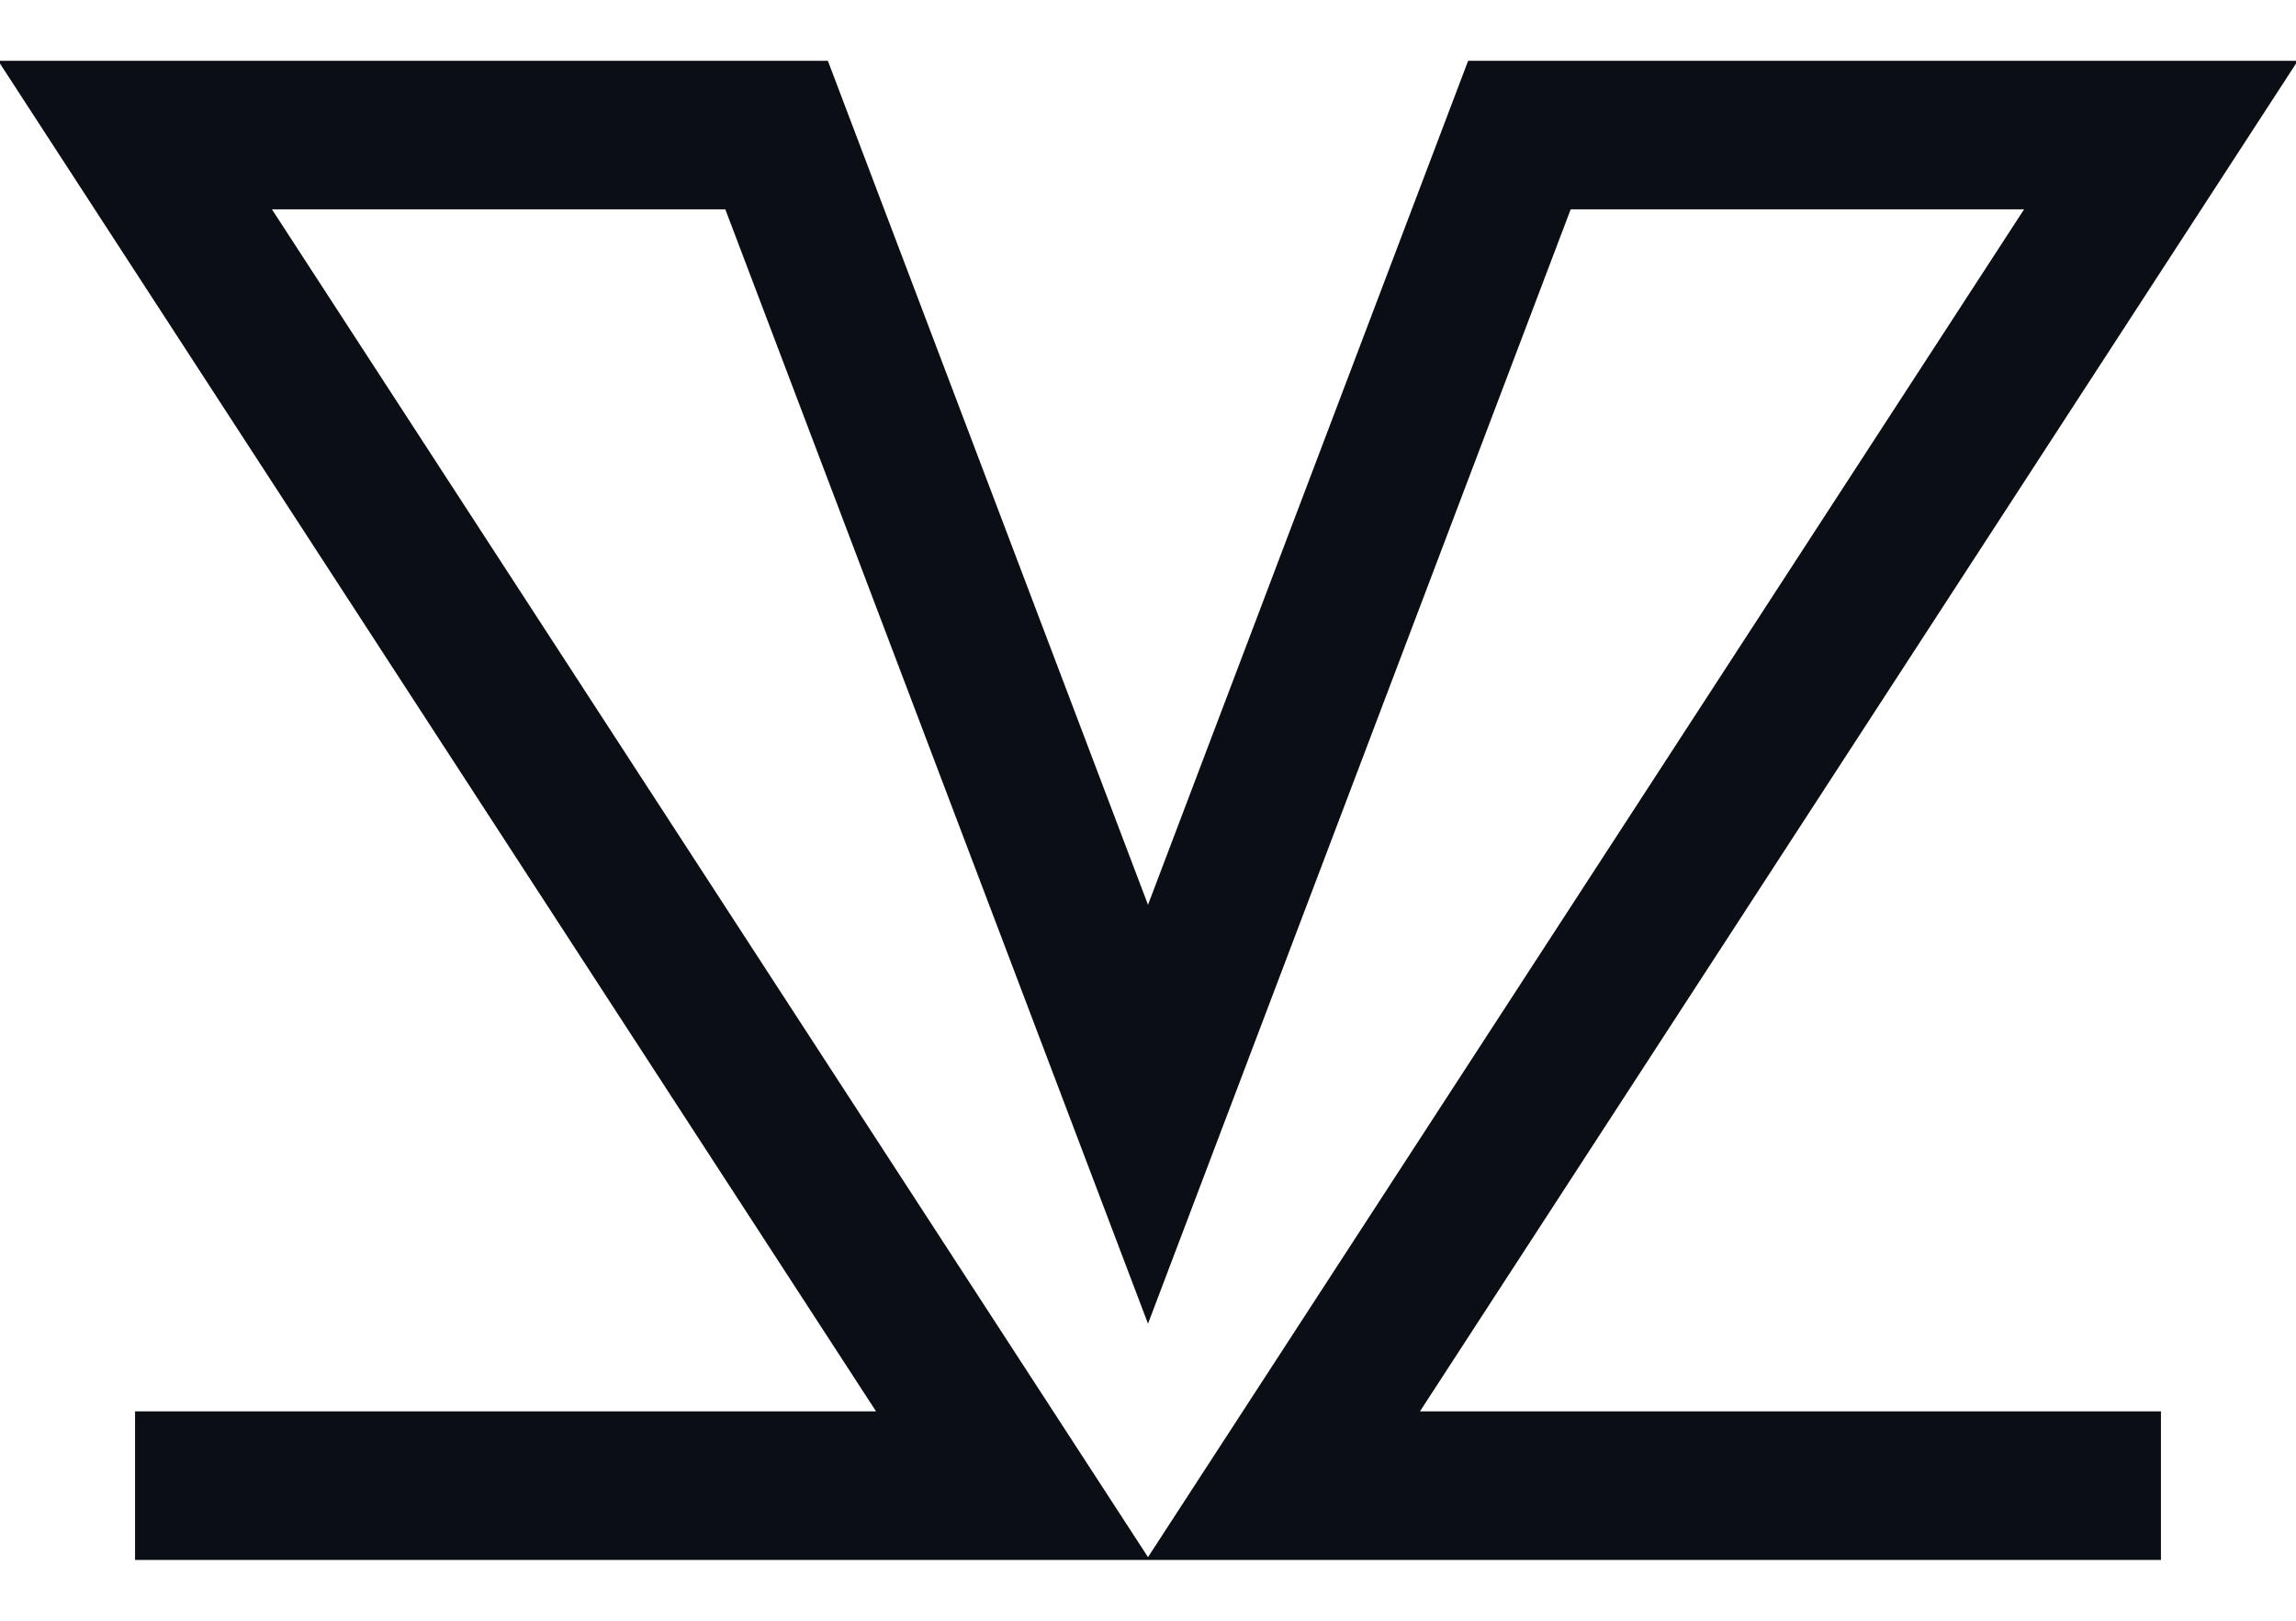
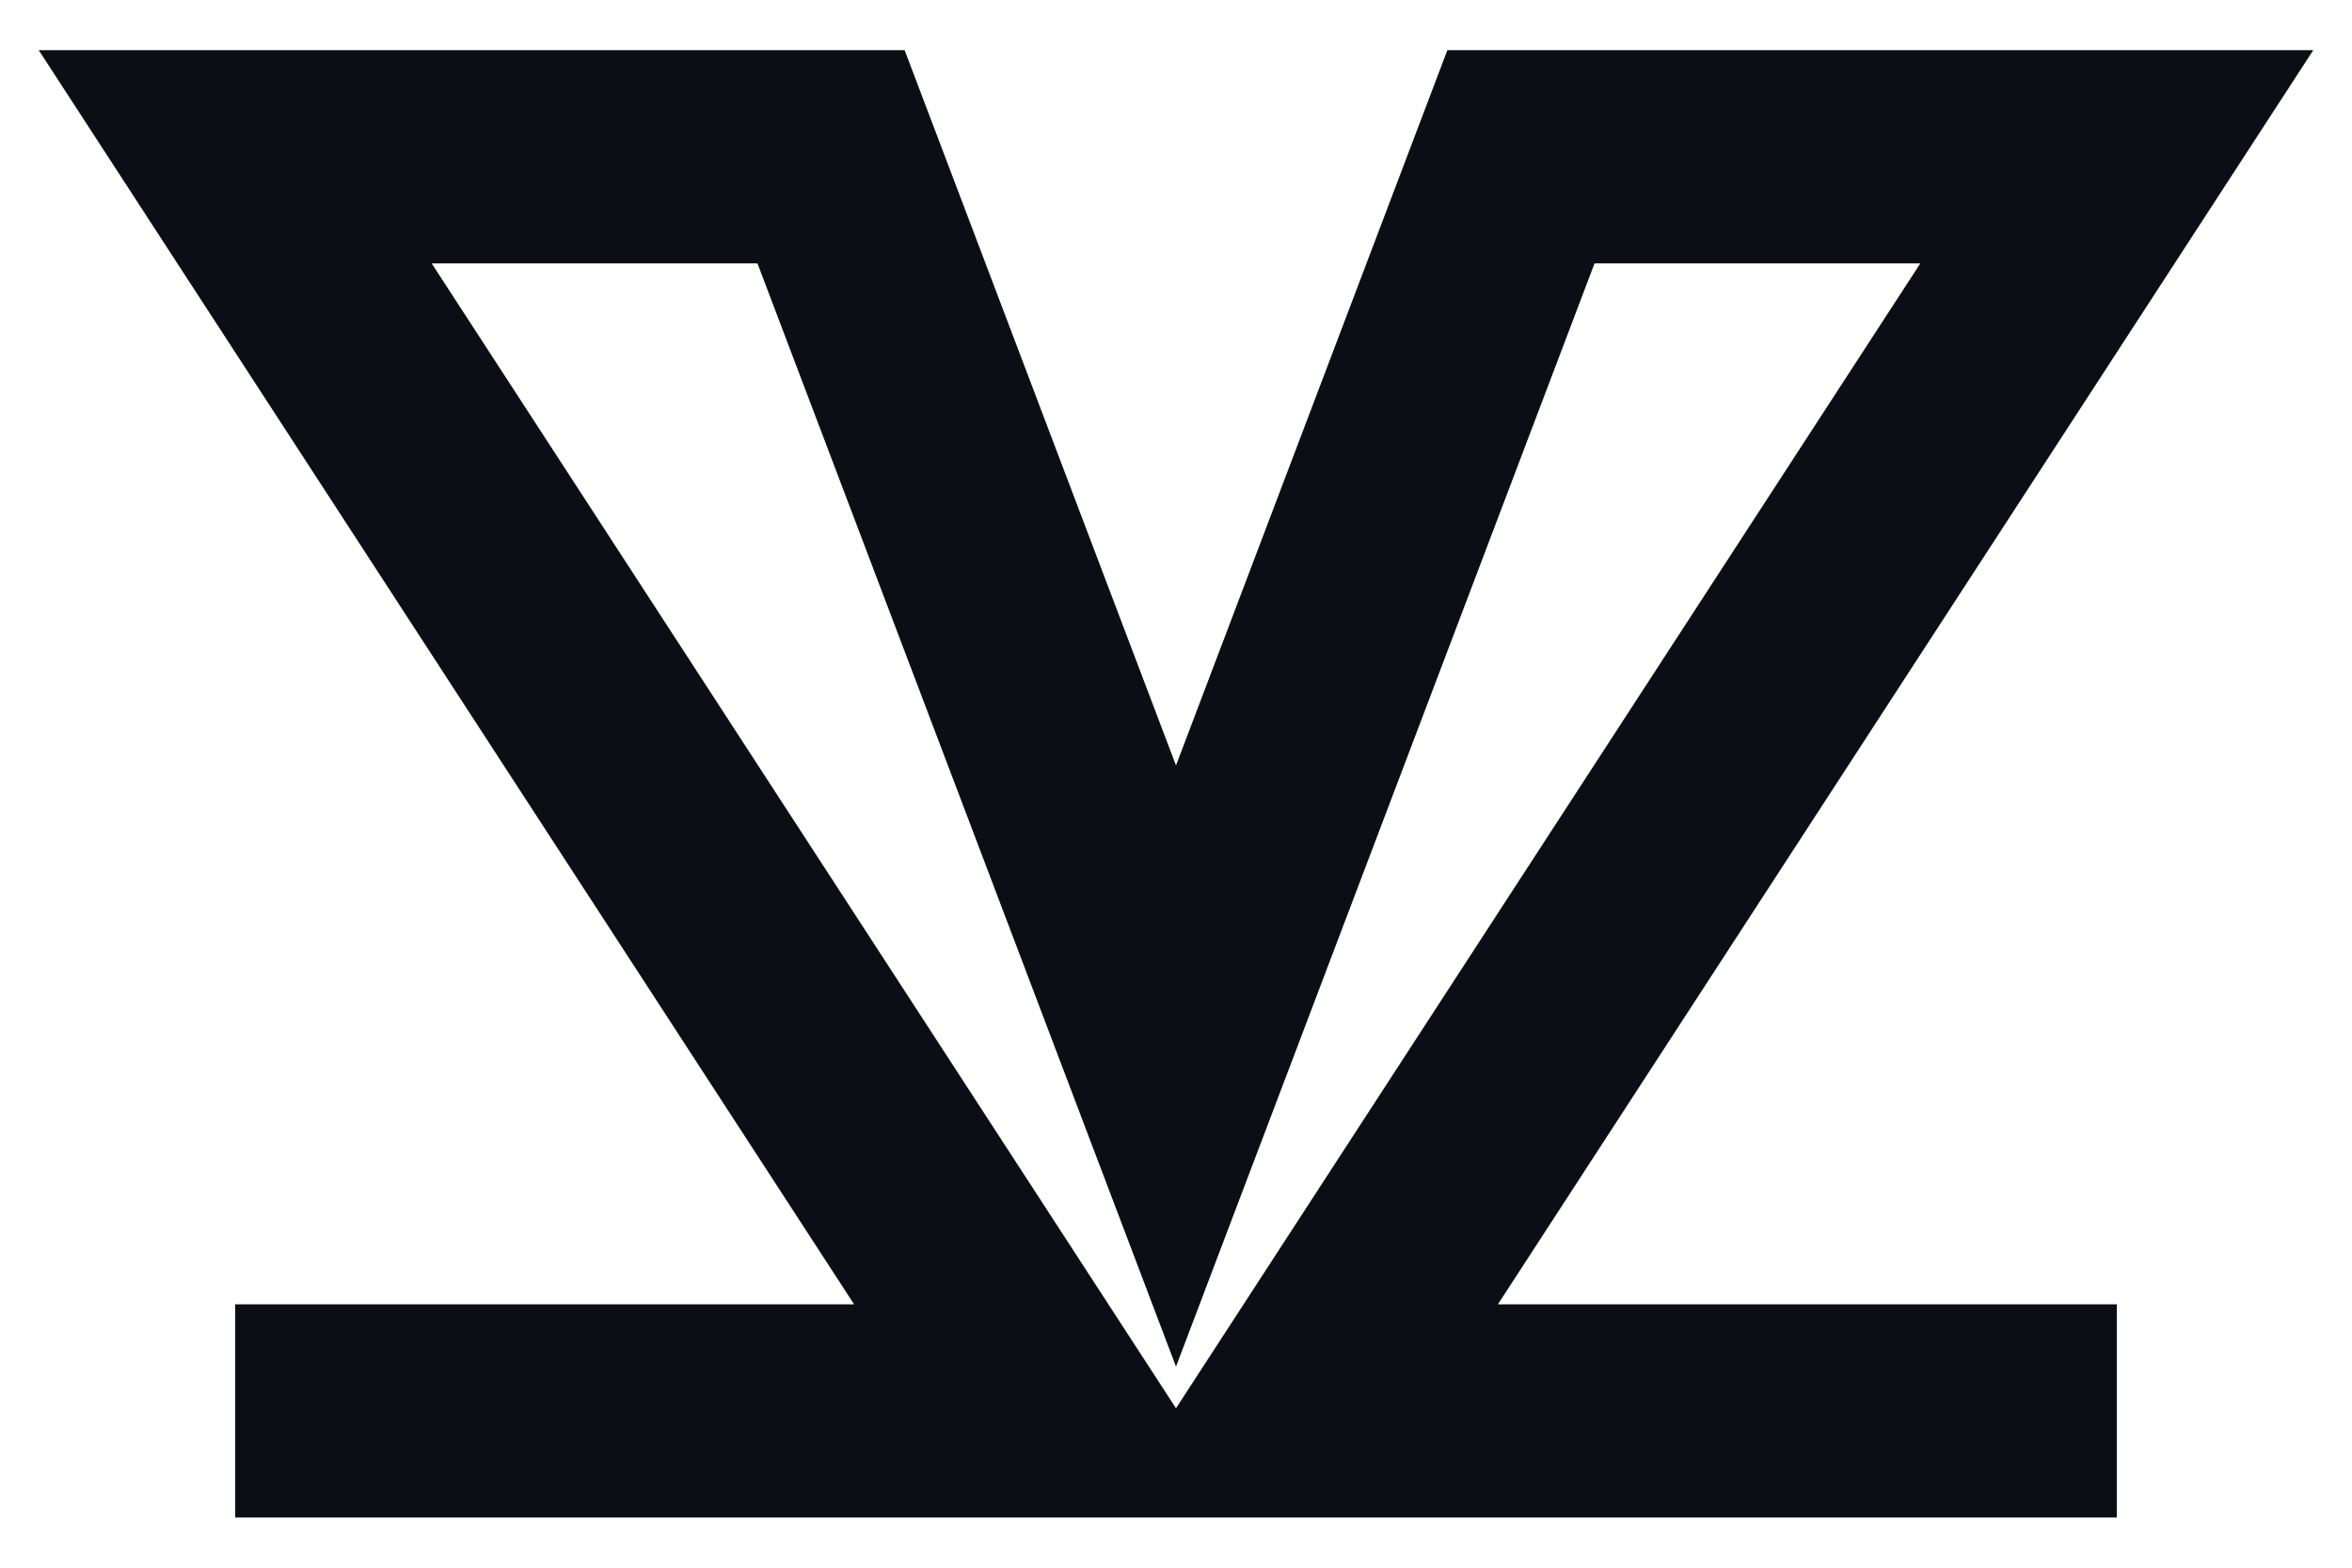
- <svg xmlns="http://www.w3.org/2000/svg" viewBox="-340 -40 680 480" width="1360" height="960">
-   <path d="M300,400 L40,400 L300,0 L110,0 L0,290 L-110,0 L-300,0 L-40,400 L-300,400" fill="none" stroke="#0B0F15" stroke-width="44" stroke-linejoin="miter" stroke-miterlimit="12" />
+ <svg xmlns="http://www.w3.org/2000/svg" viewBox="-375 -50 750 500" width="1500" height="1000">
+   <path d="M300,400 L40,400 L300,0 L110,0 L0,290 L-110,0 L-300,0 L-40,400 L-300,400" fill="none" stroke="#0B0F15" stroke-width="68" stroke-linejoin="miter" stroke-miterlimit="12" />
</svg>
